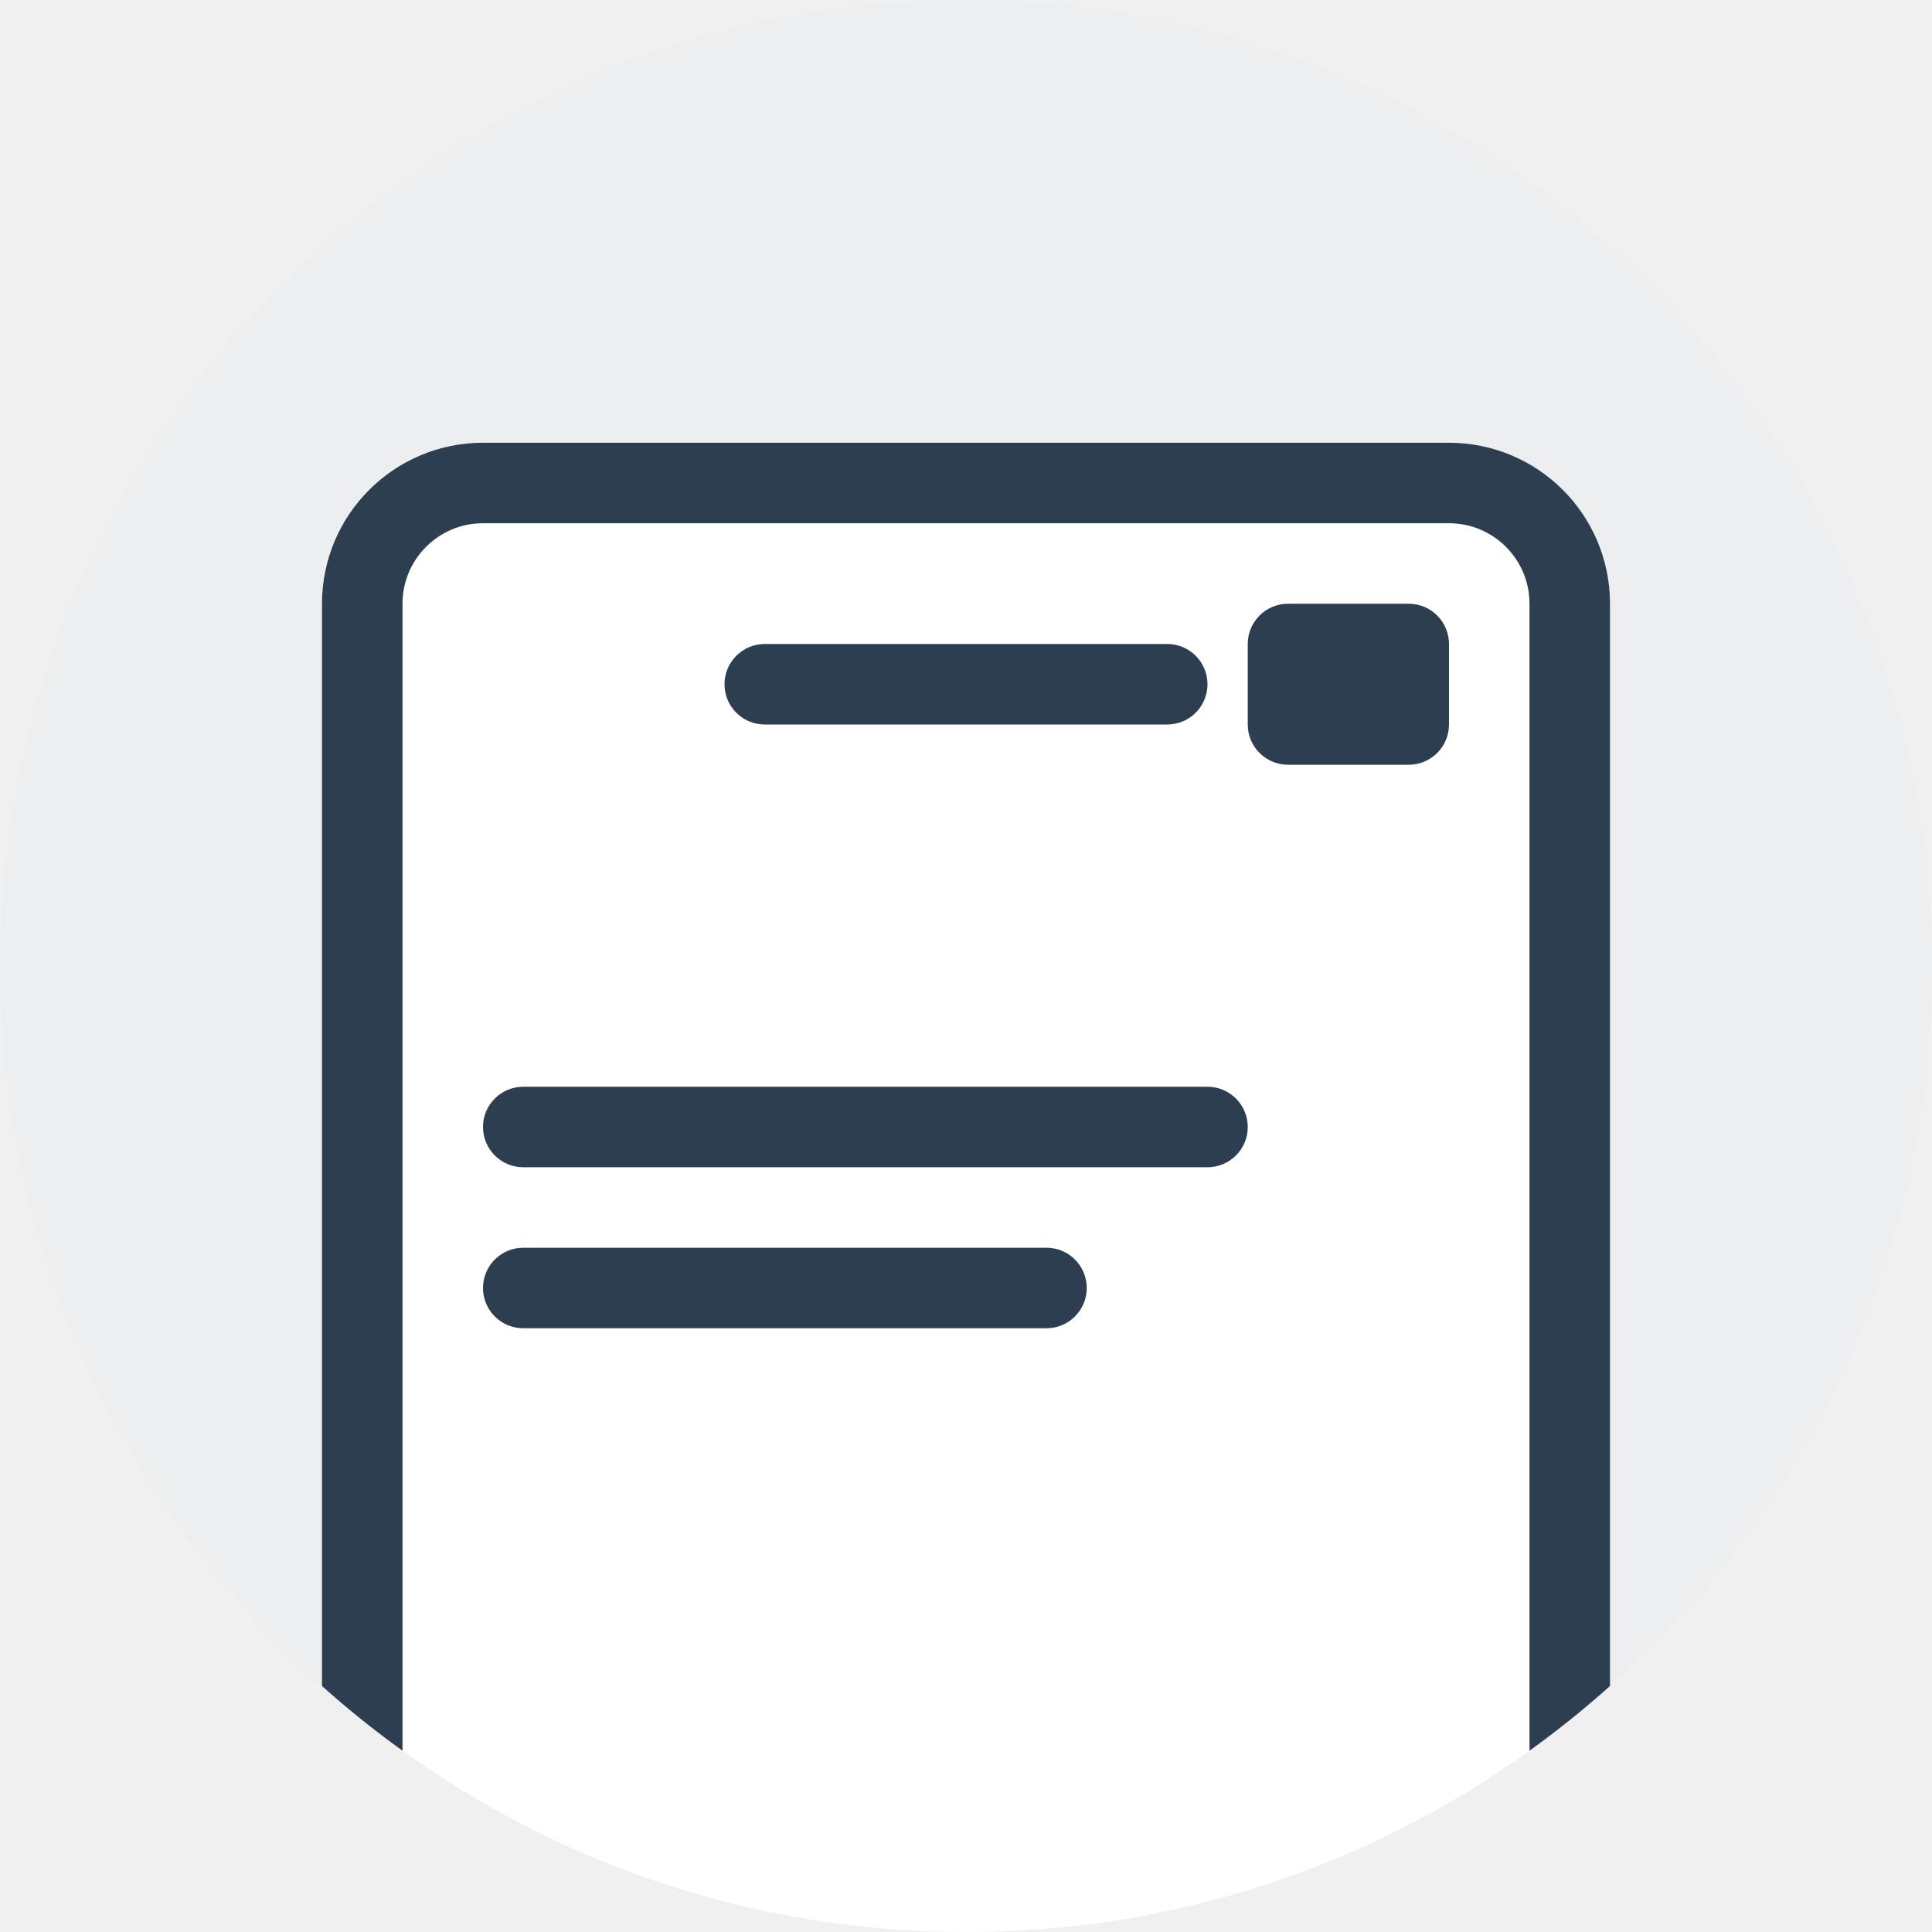
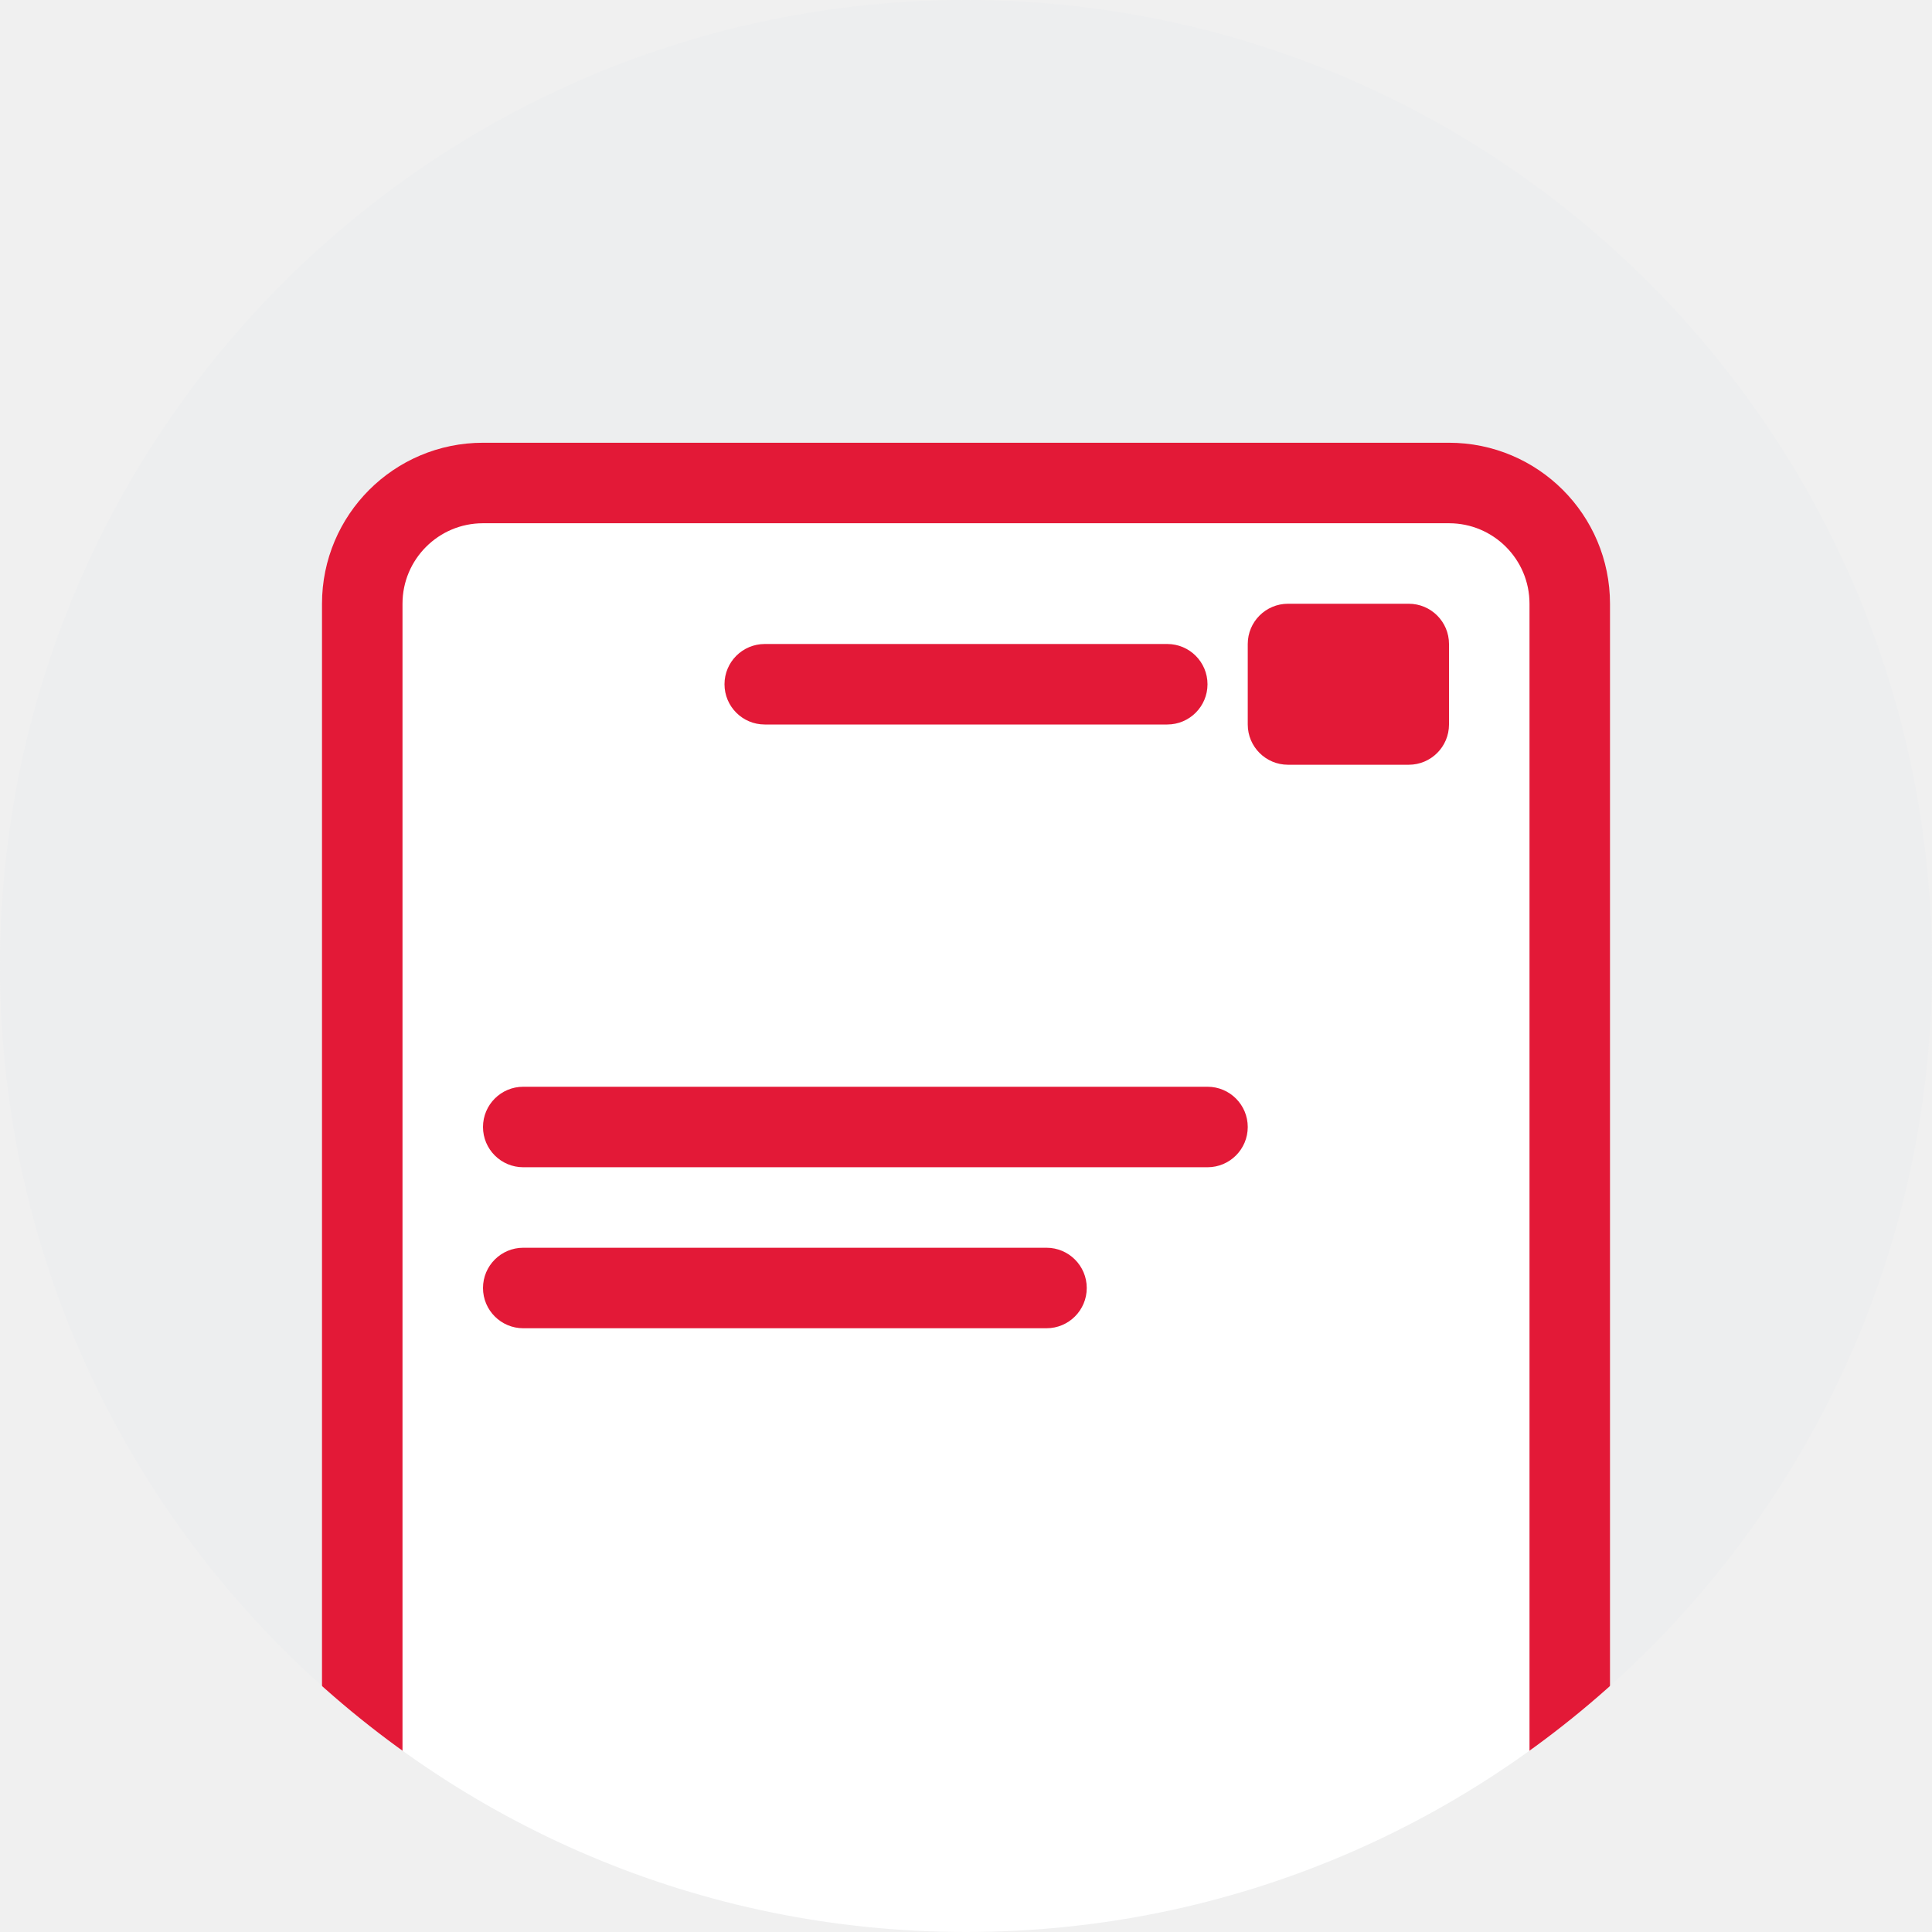
<svg xmlns="http://www.w3.org/2000/svg" xmlns:xlink="http://www.w3.org/1999/xlink" width="48" height="48">
  <defs>
    <circle id="a" cx="24" cy="24" r="24" />
  </defs>
  <circle fill="#EDEEEF" cx="24" cy="24" r="24" />
  <g fill="none" fill-rule="evenodd">
    <mask id="b" fill="#FFF">
      <use xlink:href="#a" />
    </mask>
-     <rect width="30" height="43" x="9" y="12" fill="#FFF" stroke="#2C3E4F" stroke-width="2" mask="url(#b)" rx="3" />
-     <g fill="#2C3E4F" mask="url(#b)">
+     <rect width="30" height="43" x="9" y="12" fill="#FFF" stroke="#e31937" stroke-width="2" mask="url(#b)" rx="3" />
+     <g fill="#e31937" mask="url(#b)">
      <g transform="translate(11.8 14.857)">
        <rect width="15" height="2" x=".2" y="16.143" rx="1" />
        <rect width="19" height="2" x=".2" y="12.143" rx="1" />
        <rect width="12" height="2" x="6.2" y="1.143" rx="1" />
        <rect width="5" height="4" x="19.2" y=".143" rx="1" />
      </g>
    </g>
  </g>
</svg>
